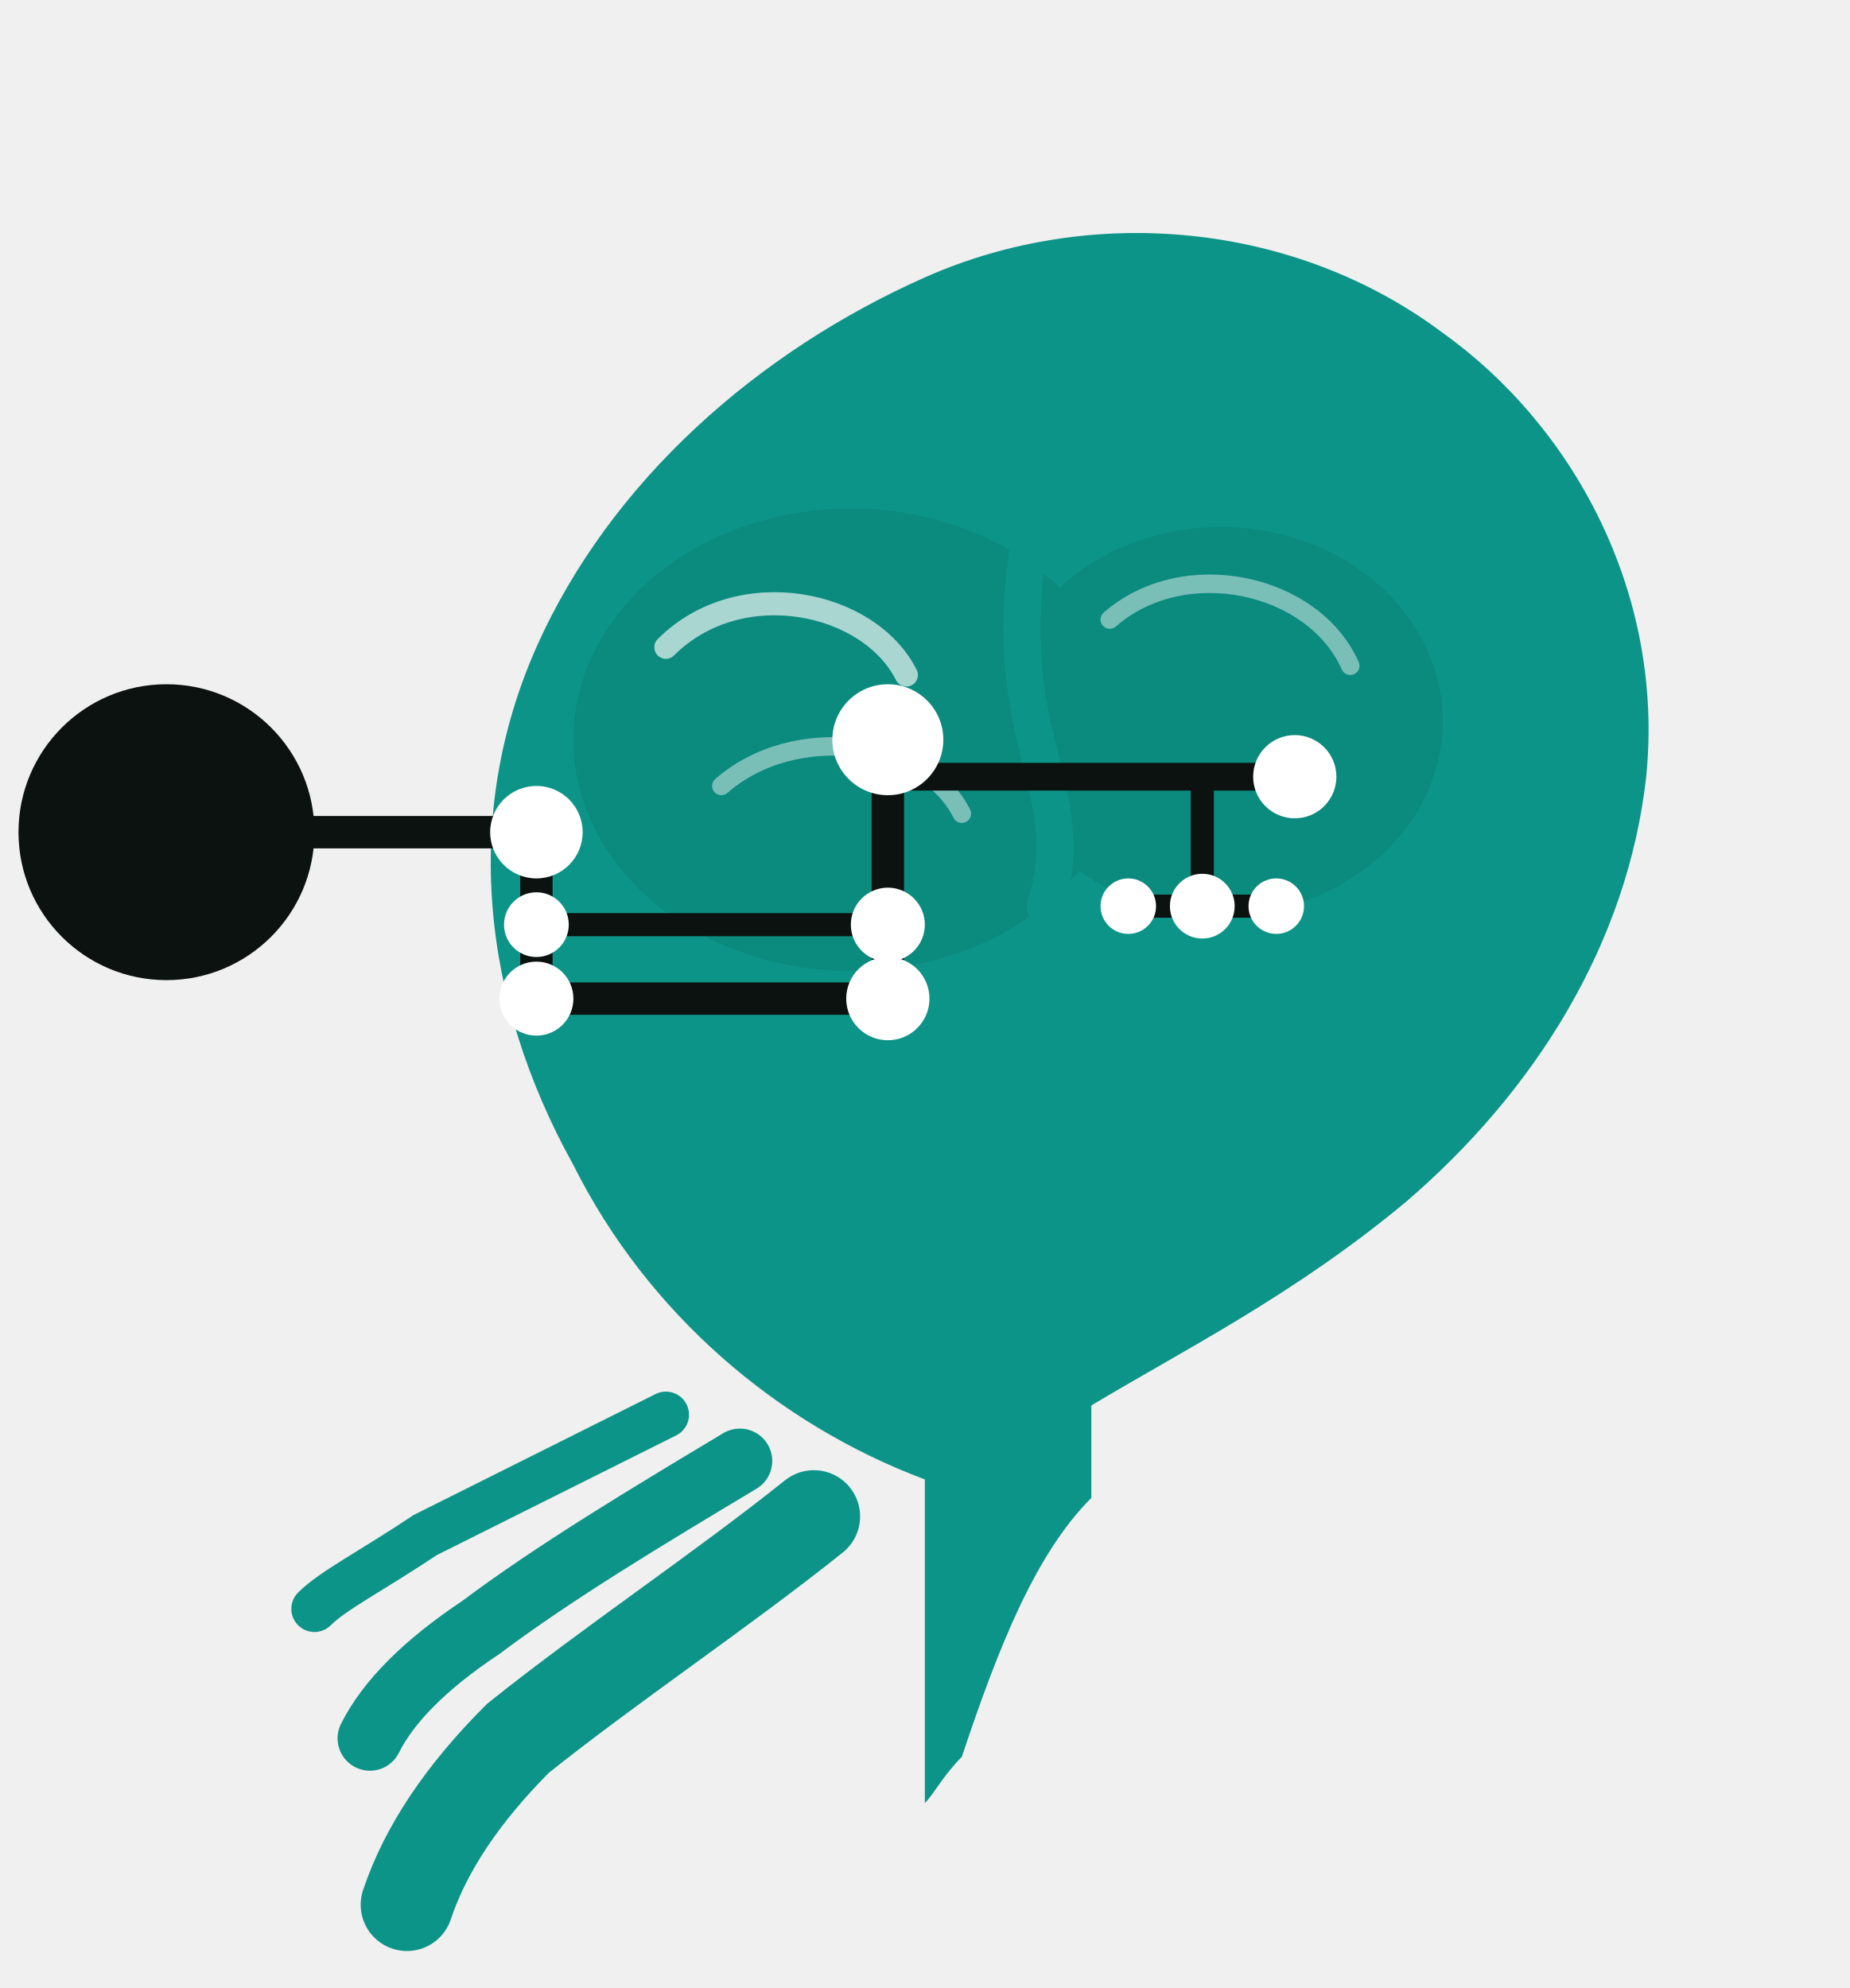
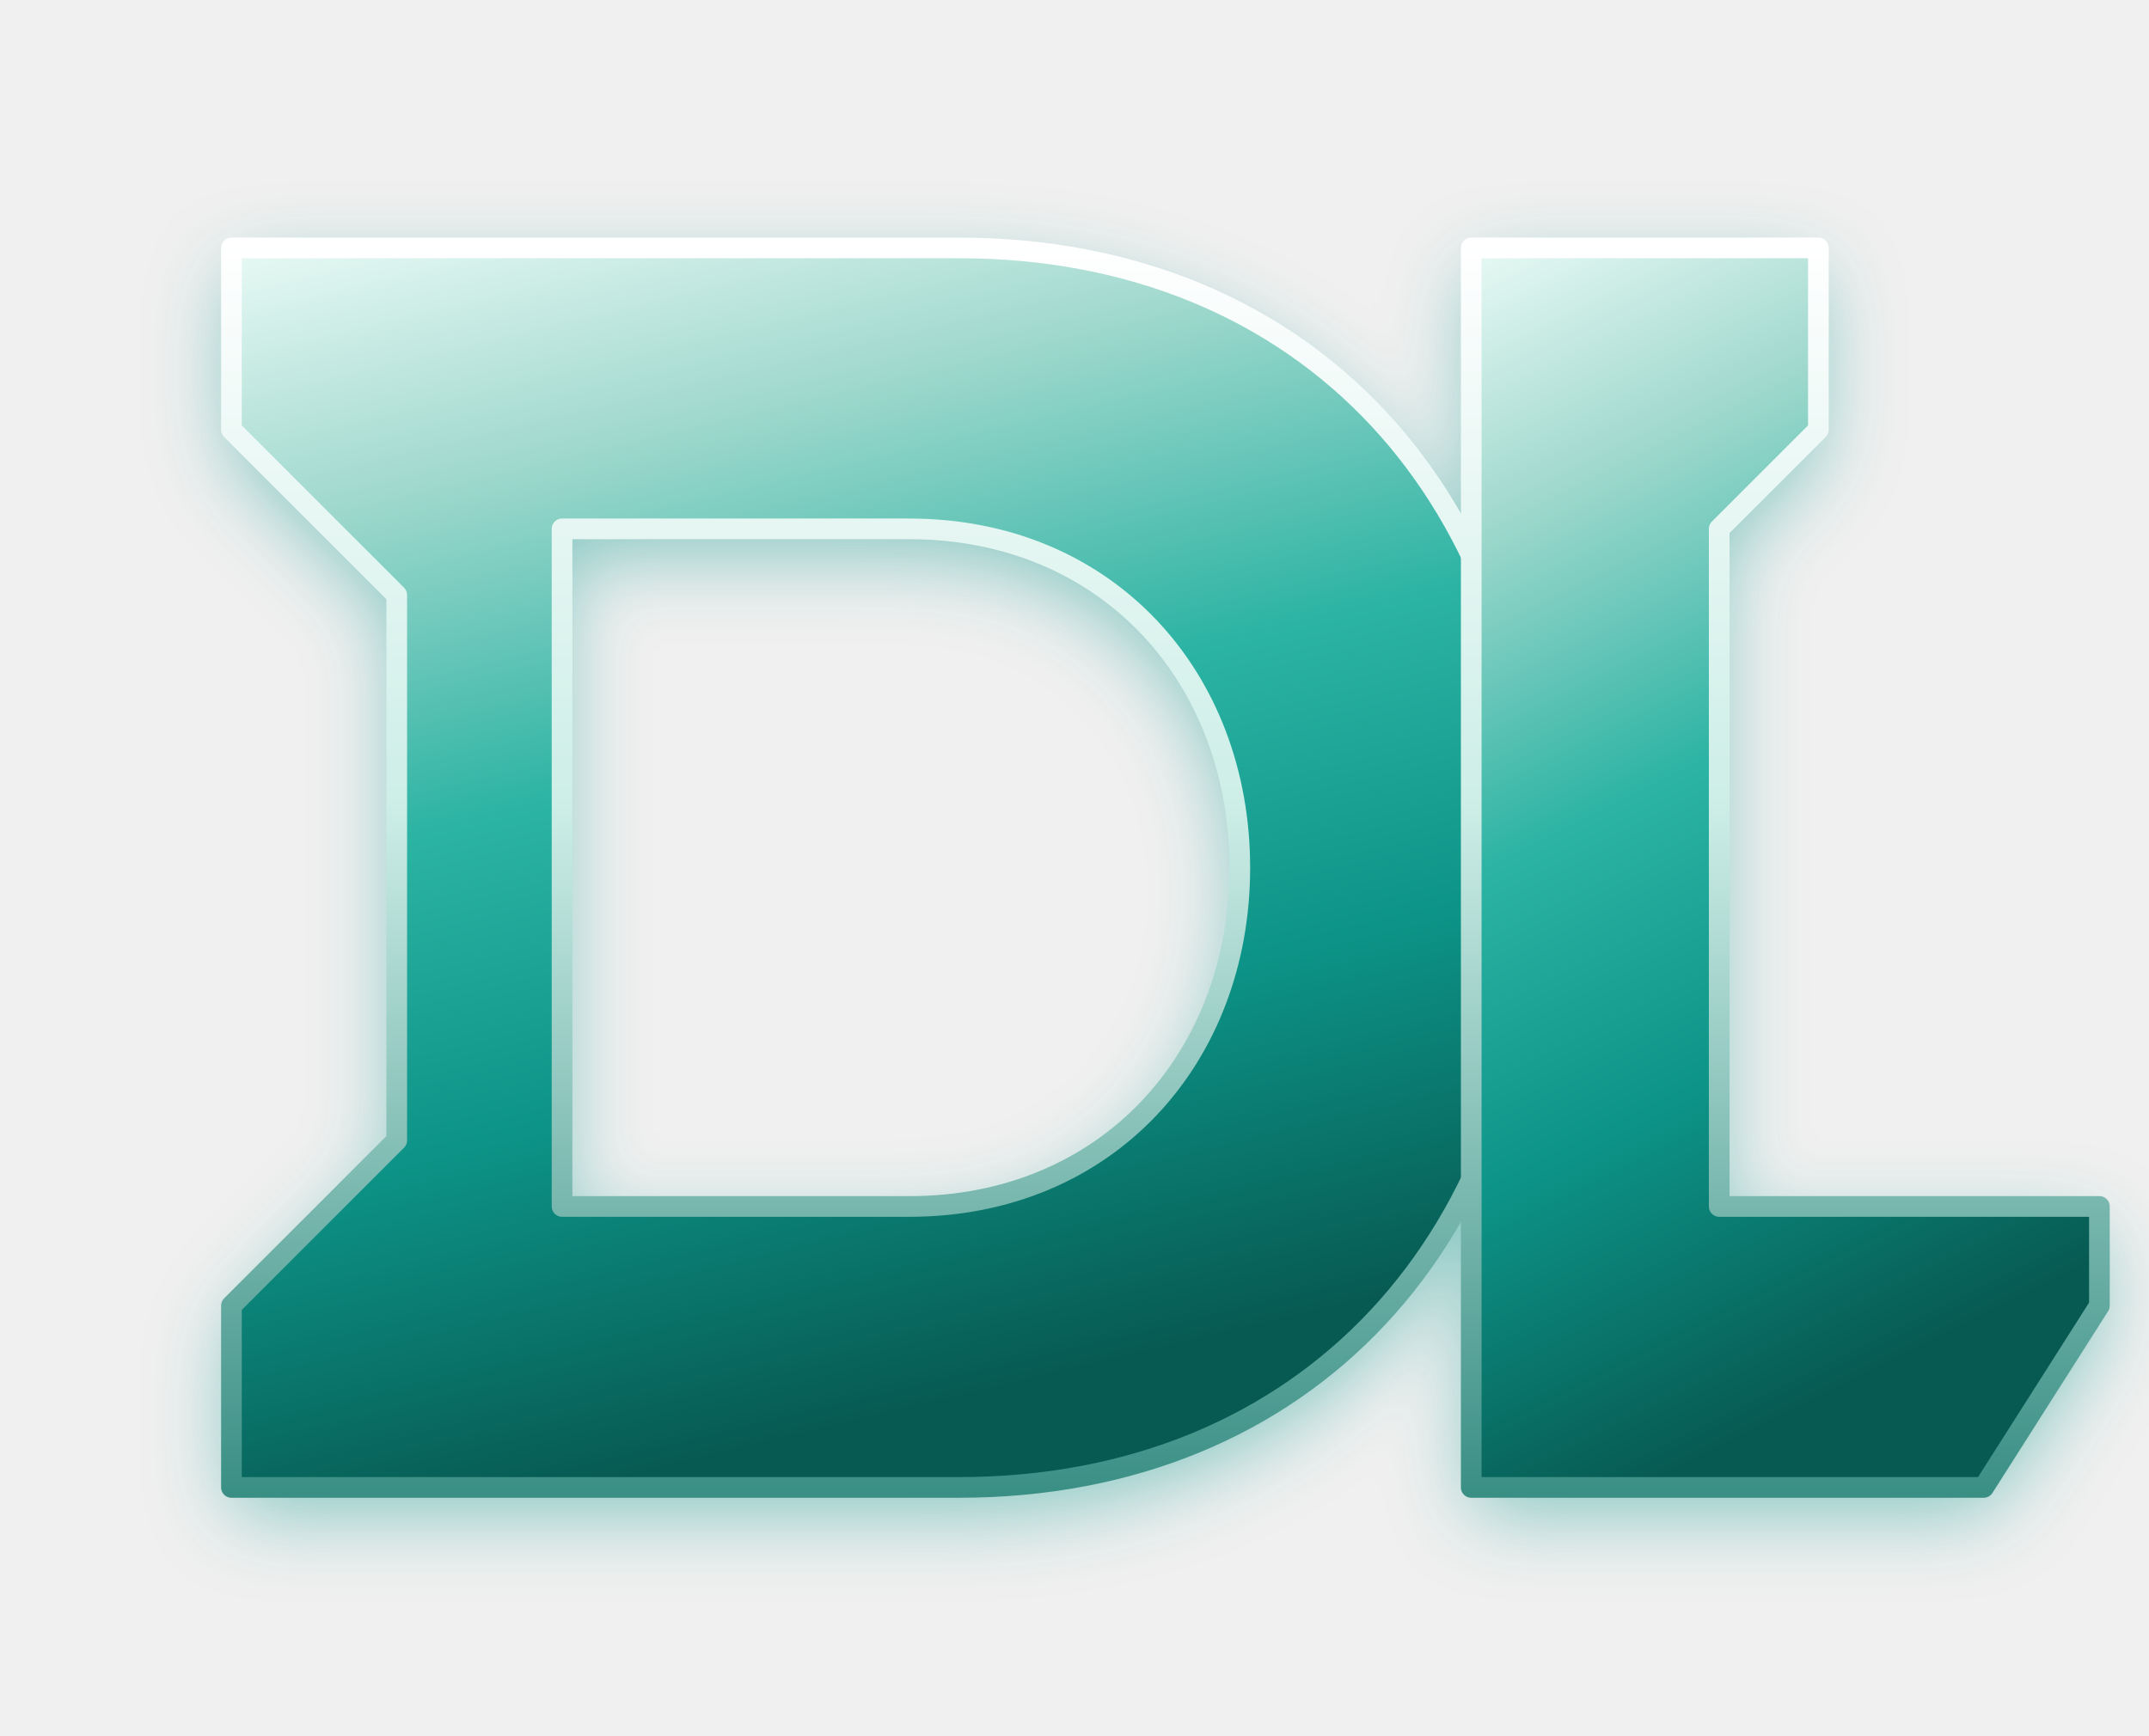
- <svg xmlns="http://www.w3.org/2000/svg" viewBox="0 0 200 215" fill="none">
-   <path d="M 100 195        L 100 160        C 84 154 70 142 62 126        C 52 108 50 88 58 70        C 66 52 82 38 100 30        C 118 22 140 24 156 36        C 170 46 180 64 178 84        C 176 102 166 118 152 130        C 140 140 128 146 118 152        L 118 162        C 112 168 108 178 104 190        C 102 192 101 194 100 195 Z" fill="#0d9488" />
-   <path d="M 88 164 C 78 172 66 180 56 188 C 50 194 46 200 44 206" stroke="#0d9488" stroke-width="10" stroke-linecap="round" fill="none" />
-   <path d="M 80 158 C 70 164 60 170 52 176 C 46 180 42 184 40 188" stroke="#0d9488" stroke-width="7" stroke-linecap="round" fill="none" />
-   <path d="M 72 153 C 62 158 54 162 46 166 C 40 170 36 172 34 174" stroke="#0d9488" stroke-width="5" stroke-linecap="round" fill="none" />
-   <ellipse cx="92" cy="80" rx="30" ry="25" fill="#0b8a7e" />
-   <ellipse cx="132" cy="78" rx="24" ry="21" fill="#0b8a7e" />
-   <path d="M 112 55 C 110 64 110 72 112 80 C 114 88 115 92 113 98" stroke="#0d9488" stroke-width="4" fill="none" stroke-linecap="round" />
-   <path d="M 72 70 C 80 62 94 65 98 73" stroke="white" stroke-width="2.5" fill="none" stroke-linecap="round" opacity="0.65" />
-   <path d="M 78 85 C 86 78 100 80 104 88" stroke="white" stroke-width="2" fill="none" stroke-linecap="round" opacity="0.45" />
-   <path d="M 120 67 C 128 60 142 63 146 72" stroke="white" stroke-width="2" fill="none" stroke-linecap="round" opacity="0.45" />
-   <line x1="96" y1="80" x2="96" y2="108" stroke="#0c1210" stroke-width="3.5" stroke-linecap="round" />
-   <line x1="58" y1="108" x2="96" y2="108" stroke="#0c1210" stroke-width="3.5" stroke-linecap="round" />
-   <line x1="58" y1="90" x2="58" y2="108" stroke="#0c1210" stroke-width="3.5" stroke-linecap="round" />
-   <line x1="22" y1="90" x2="58" y2="90" stroke="#0c1210" stroke-width="3.5" stroke-linecap="round" />
-   <line x1="58" y1="100" x2="96" y2="100" stroke="#0c1210" stroke-width="2.5" stroke-linecap="round" />
-   <line x1="96" y1="84" x2="140" y2="84" stroke="#0c1210" stroke-width="3" stroke-linecap="round" />
-   <line x1="130" y1="84" x2="130" y2="98" stroke="#0c1210" stroke-width="2.5" stroke-linecap="round" />
-   <line x1="122" y1="98" x2="138" y2="98" stroke="#0c1210" stroke-width="2.5" stroke-linecap="round" />
-   <circle cx="96" cy="80" r="6" fill="white" />
-   <circle cx="96" cy="100" r="4" fill="white" />
-   <circle cx="96" cy="108" r="4.5" fill="white" />
-   <circle cx="58" cy="90" r="5" fill="white" />
-   <circle cx="58" cy="100" r="3.5" fill="white" />
-   <circle cx="58" cy="108" r="4" fill="white" />
-   <circle cx="140" cy="84" r="4.5" fill="white" />
-   <circle cx="130" cy="98" r="3.5" fill="white" />
-   <circle cx="122" cy="98" r="3" fill="white" />
-   <circle cx="138" cy="98" r="3" fill="white" />
-   <circle cx="18" cy="90" r="16" fill="#0c1210" />
+ <svg xmlns="http://www.w3.org/2000/svg" viewBox="0 0 260 210" fill="none">
+   <defs>
+     <linearGradient id="dl-metal" x1="0" y1="0" x2="0.25" y2="1">
+       <stop offset="0%" stop-color="#eafaf6" />
+       <stop offset="22%" stop-color="#9fd8cd" />
+       <stop offset="48%" stop-color="#2bb3a3" />
+       <stop offset="72%" stop-color="#0d9488" />
+       <stop offset="100%" stop-color="#075a52" />
+     </linearGradient>
+     <linearGradient id="dl-edge" x1="0" y1="0" x2="0" y2="1">
+       <stop offset="0%" stop-color="#ffffff" />
+       <stop offset="45%" stop-color="#cdeee7" />
+       <stop offset="100%" stop-color="#3a8f85" />
+     </linearGradient>
+     <linearGradient id="dl-sheen" x1="0" y1="0" x2="1" y2="1">
+       <stop offset="0%" stop-color="#ffffff" stop-opacity="0.55" />
+       <stop offset="22%" stop-color="#ffffff" stop-opacity="0" />
+       <stop offset="70%" stop-color="#ffffff" stop-opacity="0" />
+       <stop offset="88%" stop-color="#ffffff" stop-opacity="0.18" />
+       <stop offset="100%" stop-color="#ffffff" stop-opacity="0" />
+     </linearGradient>
+     <filter id="dl-glow" x="-25%" y="-25%" width="150%" height="150%">
+       <feDropShadow dx="0" dy="3" stdDeviation="5" flood-color="#0d9488" flood-opacity="0.45" />
+     </filter>
+     <filter id="dl-inner" x="-20%" y="-20%" width="140%" height="140%">
+       <feOffset dx="0" dy="-3" in="SourceAlpha" result="o" />
+       <feGaussianBlur in="o" stdDeviation="3" result="b" />
+       <feComposite in="b" in2="SourceAlpha" operator="arithmetic" k2="-1" k3="1" result="sh" />
+       <feColorMatrix in="sh" type="matrix" values="0 0 0 0 0.01  0 0 0 0 0.28  0 0 0 0 0.25  0 0 0 0.5 0" />
+     </filter>
+   </defs>
+   <g filter="url(#dl-glow)">
+     <path id="dl-d" d="M 28 30          L 116 30          C 158 30 186 60 186 105          C 186 150 158 180 116 180          L 28 180          L 28 158          L 48 138          L 48 72          L 28 52          Z          M 68 64          L 68 146          L 110 146          C 134 146 150 128 150 105          C 150 82 134 64 110 64          Z" fill="url(#dl-metal)" fill-rule="evenodd" />
+     <path id="dl-l" d="M 178 30          L 220 30          L 220 52          L 208 64          L 208 146          L 254 146          L 254 158          L 240 180          L 178 180          Z" fill="url(#dl-metal)" />
+   </g>
+   <use href="#dl-d" filter="url(#dl-inner)" />
+   <use href="#dl-l" filter="url(#dl-inner)" />
+   <use href="#dl-d" fill="url(#dl-sheen)" />
+   <use href="#dl-l" fill="url(#dl-sheen)" />
+   <use href="#dl-d" fill="none" stroke="url(#dl-edge)" stroke-width="2.5" stroke-linejoin="round" />
+   <use href="#dl-l" fill="none" stroke="url(#dl-edge)" stroke-width="2.5" stroke-linejoin="round" />
</svg>
